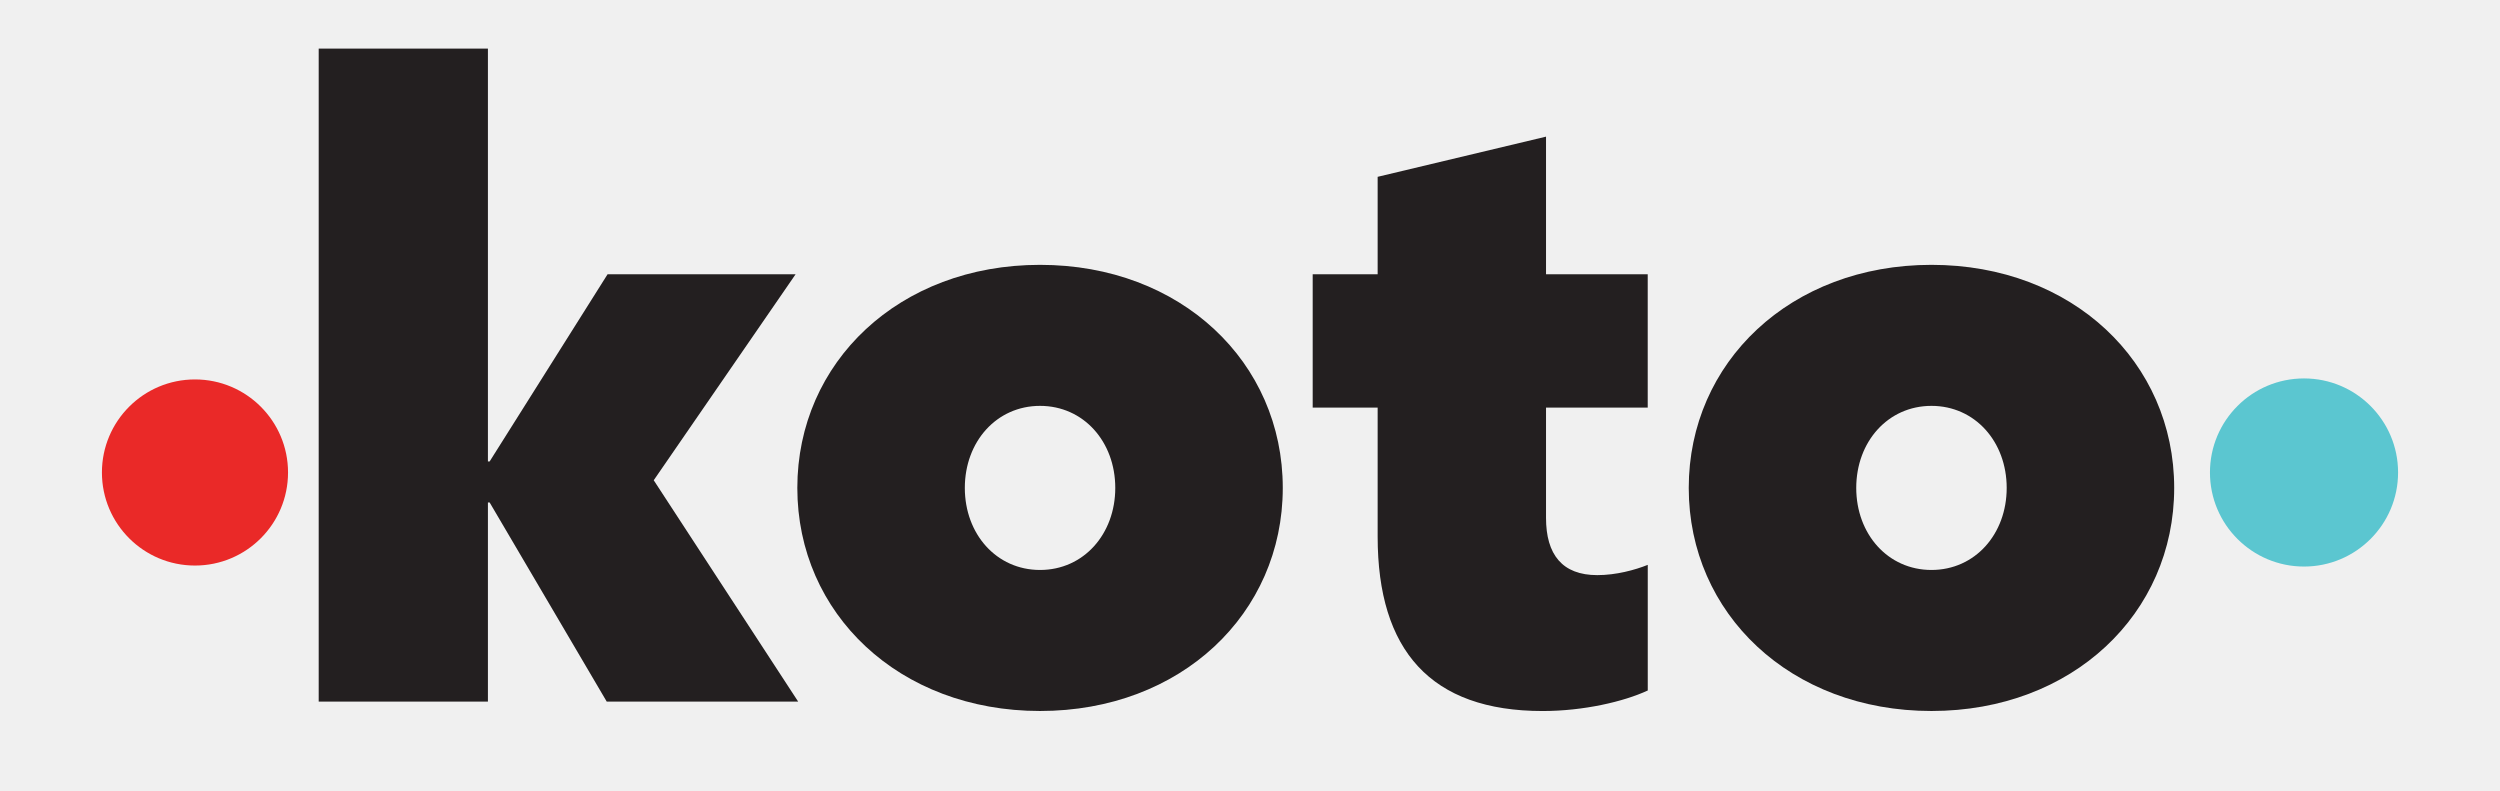
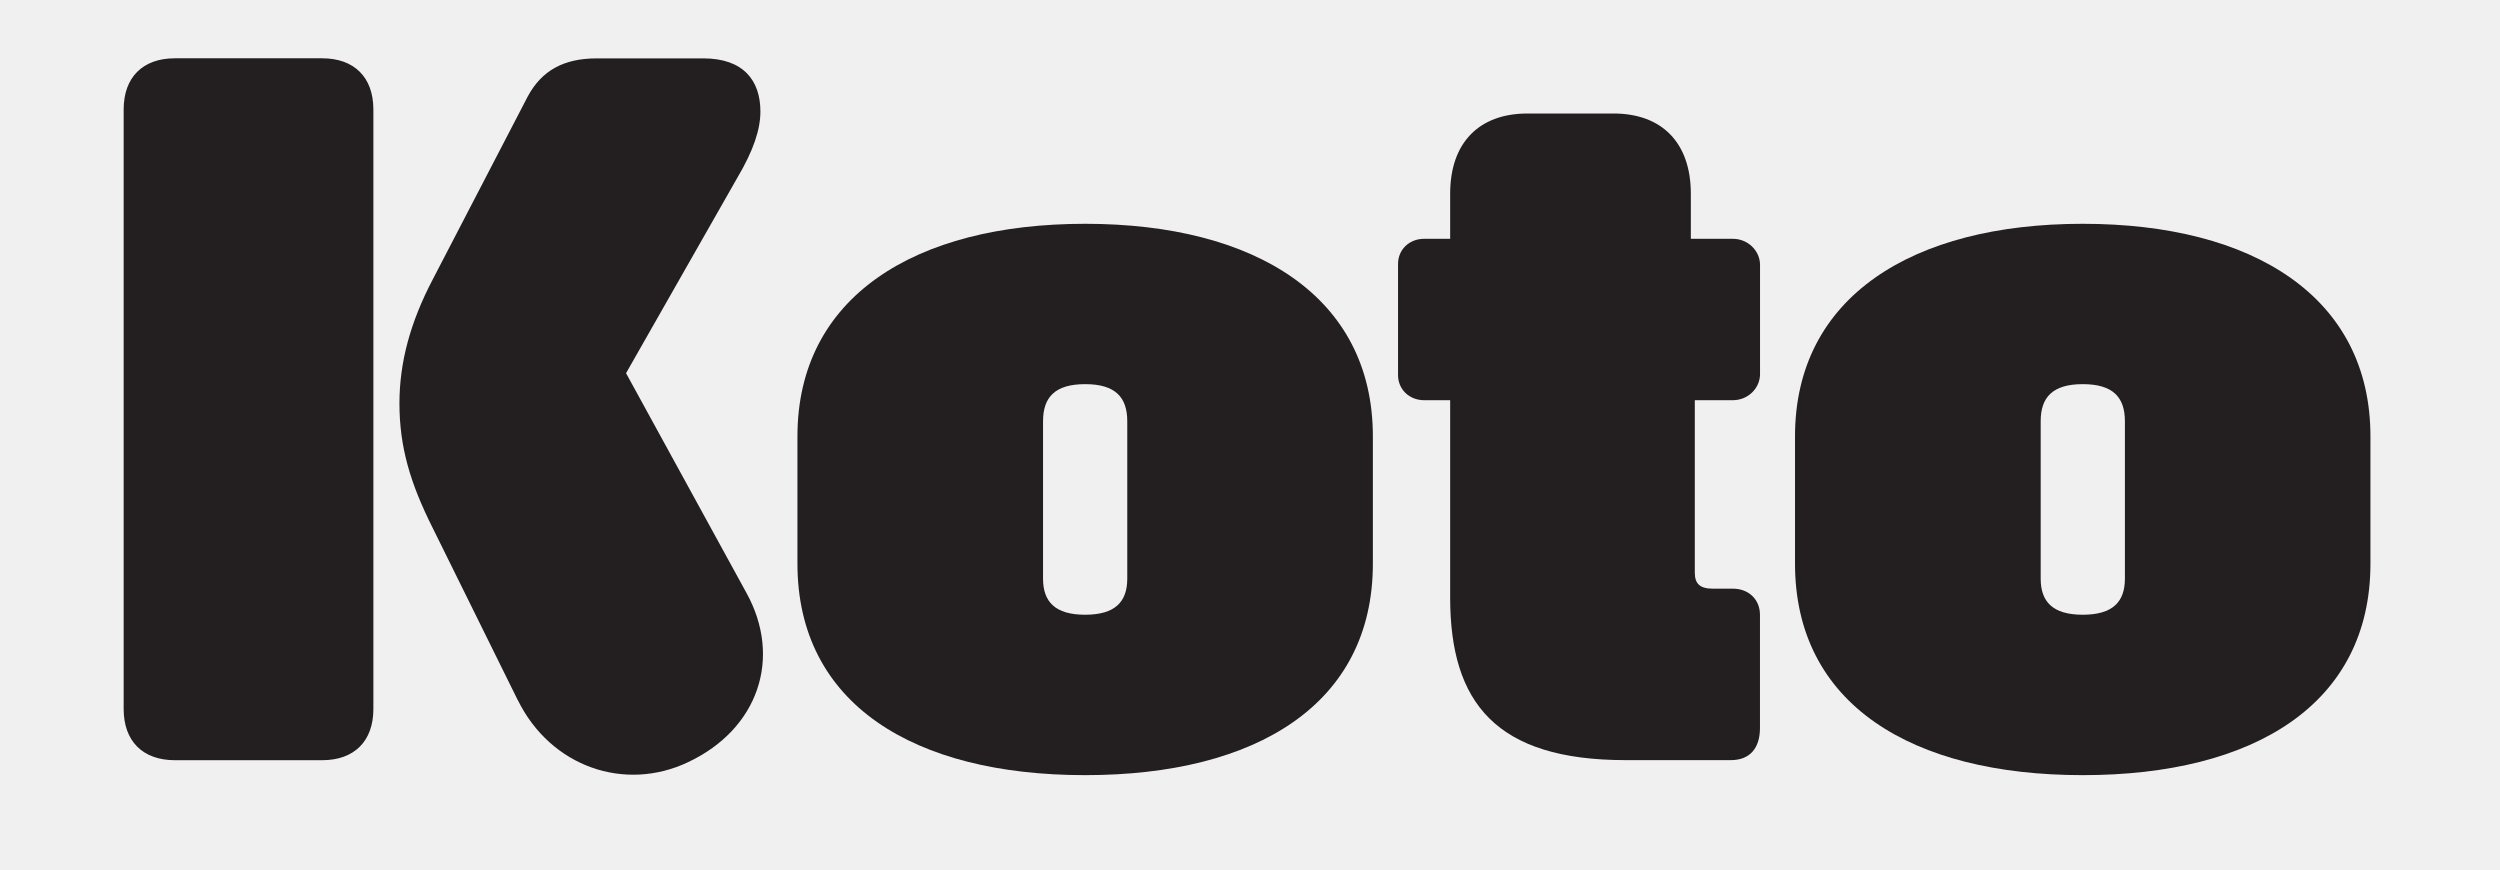
- <svg xmlns="http://www.w3.org/2000/svg" id="Layer_1" version="1.1" viewBox="0 0 769.7 243.41">
+ <svg xmlns="http://www.w3.org/2000/svg" id="Layer_1" version="1.1" viewBox="0 0 364.51 126.83">
  <defs>
    <style>
-       .st0 {
+       .st0, .st1 {
+         fill: #59c6d0;
+       }
+ 
+       .st2, .st3 {
        fill: #231f20;
      }

-       .st1 {
-         fill: #5bc6d0;
+       .st4 {
+         fill: #fff;
+         font-size: 317.32px;
      }

-       .st2 {
-         fill: #ea2928;
+       .st4, .st3 {
+         font-family: AgletSans-Ultra, 'Aglet Sans';
+       }
+ 
+       .st5 {
+         font-family: LeagueSpartan-ExtraBold, 'League Spartan';
+         font-size: 188.83px;
+         font-variation-settings: ';
+         font-weight: 700;
+       }
+ 
+       .st5, .st6 {
+         fill: #ec2426;
+       }
+ 
+       .st1 {
+         font-family: GambadoSansForte, 'Gambado Sans';
+         font-size: 108.07px;
+       }
+ 
+       .st7 {
+         fill: #ed2024;
+       }
+ 
+       .st3 {
+         font-size: 53.42px;
      }
    </style>
  </defs>
+   <circle class="st2" cx="660.52" cy="591.52" r="189.17" />
+   <text transform="translate(494.73 628.12)">
+     <tspan>
+       <tspan class="st5" x="0" y="0">mm</tspan>
+       <tspan class="st1" x="314.03" y="0">.</tspan>
+     </tspan>
+   </text>
+   <circle class="st6" cx="-662.29" cy="-182.72" r="76.9" />
+   <circle class="st0" cx="-498.27" cy="-182.72" r="76.9" />
+   <circle class="st0" cx="128.7" cy="402.35" r="76.9" />
+   <circle class="st0" cx="-61.33" cy="286.69" r="10.43" />
+   <circle class="st2" cx="-323.66" cy="286.69" r="14.58" />
+   <rect class="st2" x="875.01" y="-320.09" width="273.43" height="273.43" />
+   <text class="st4" transform="translate(926.15 -76.73)">
+     <tspan x="0" y="0">K</tspan>
+   </text>
+   <text class="st4" transform="translate(1148.44 -76.73)">
+     <tspan x="0" y="0">OTO</tspan>
+   </text>
+   <rect class="st2" x="-208.77" y="-205.7" width="135.2" height="135.2" />
  <g>
-     <path class="st0" d="M98.12,14.97h52.1v127.1h.53l36.31-57.63h57.89l-43.68,63.42,44.47,68.15h-58.94l-36.05-61.31h-.53v61.31h-52.1V14.97Z" />
-     <path class="st0" d="M245.48,150.22c0-38.68,31.31-68.68,74.73-68.68s74.73,30,74.73,68.68-31.31,68.68-74.73,68.68-74.73-30-74.73-68.68ZM343.37,150.22c0-14.21-9.74-25.26-23.16-25.26s-23.16,11.05-23.16,25.26,9.74,25.26,23.16,25.26,23.16-11.05,23.16-25.26Z" />
-     <path class="st0" d="M404.15,84.44h20v-30l51.84-12.37v42.37h31.31v41.05h-31.31v33.95c0,11.31,5,17.63,15.79,17.63,5.79,0,11.58-1.58,15.53-3.16v38.68c-7.37,3.42-19.74,6.32-32.37,6.32-34.47,0-50.79-18.68-50.79-53.68v-39.73h-20v-41.05Z" />
-     <path class="st0" d="M519.93,150.22c0-38.68,31.31-68.68,74.73-68.68s74.73,30,74.73,68.68-31.31,68.68-74.73,68.68-74.73-30-74.73-68.68ZM617.82,150.22c0-14.21-9.74-25.26-23.16-25.26s-23.16,11.05-23.16,25.26,9.74,25.26,23.16,25.26,23.16-11.05,23.16-25.26Z" />
+     <path class="st2" d="M18.03,103.37V15.96c0-4.68,2.78-7.46,7.46-7.46h21.49c4.68,0,7.46,2.78,7.46,7.46v87.42c0,4.68-2.78,7.46-7.46,7.46h-21.49c-4.68,0-7.46-2.78-7.46-7.46ZM75.48,102.06l-12.42-25.14c-3.22-6.43-4.82-11.69-4.82-18.13,0-5.99,1.61-11.84,4.82-17.98l13.89-26.75c2.05-3.8,5.26-5.55,10.09-5.55h15.5c5.85,0,8.33,3.22,8.33,7.75,0,2.63-1.02,5.7-3.36,9.65l-16.23,28.5,17.54,32.01c5.26,9.5,1.75,19.88-8.48,24.7-9.21,4.39-20.03.73-24.85-9.06Z" />
+     <path class="st2" d="M116.27,82.18v-18.56c0-20.32,17.1-30.99,41.95-30.99s41.95,10.67,41.95,30.99v18.56c0,20.47-16.96,30.84-41.95,30.84s-41.95-10.38-41.95-30.84ZM164.36,84.37v-22.95c0-3.51-1.75-5.41-6.14-5.41s-6.14,1.9-6.14,5.41v22.95c0,3.36,1.75,5.26,6.14,5.26s6.14-1.9,6.14-5.26Z" />
+     <path class="st2" d="M211.44,87.15v-28.8h-3.8c-2.19,0-3.8-1.61-3.8-3.65v-16.23c0-2.05,1.61-3.65,3.8-3.65h3.8v-6.58c0-7.46,4.24-11.69,11.26-11.69h12.57c7.02,0,11.26,4.24,11.26,11.69v6.58h6.14c2.19,0,3.95,1.75,3.95,3.8v15.93c0,2.05-1.75,3.8-3.95,3.8h-5.56v25.14c0,1.61.73,2.34,2.63,2.34h2.92c2.34,0,3.95,1.61,3.95,3.8v16.52c0,2.92-1.46,4.68-4.24,4.68h-15.35c-18.86,0-25.58-8.33-25.58-23.68Z" />
+     <path class="st2" d="M261.72,82.18v-18.56c0-20.32,17.1-30.99,41.95-30.99s41.95,10.67,41.95,30.99v18.56c0,20.47-16.96,30.84-41.95,30.84s-41.95-10.38-41.95-30.84ZM309.82,84.37v-22.95c0-3.51-1.75-5.41-6.14-5.41s-6.14,1.9-6.14,5.41v22.95c0,3.36,1.75,5.26,6.14,5.26s6.14-1.9,6.14-5.26Z" />
  </g>
-   <circle class="st1" cx="709.36" cy="145.47" r="28.96" />
-   <circle class="st2" cx="60.03" cy="145.47" r="28.65" />
+   <text class="st3" transform="translate(146.89 -236.54)">
+     <tspan x="0" y="0">aglet sans</tspan>
+   </text>
+   <path class="st7" d="M-191.19-92.33v-93.82c0-5.02,2.98-8,8-8h23.06c5.02,0,8,2.98,8,8v93.82c0,5.02-2.98,8-8,8h-23.06c-5.02,0-8-2.98-8-8ZM-129.53-93.75l-13.33-26.99c-3.45-6.9-5.18-12.55-5.18-19.45,0-6.43,1.73-12.71,5.18-19.3l14.9-28.71c2.2-4.08,5.65-5.96,10.83-5.96h16.63c6.28,0,8.94,3.45,8.94,8.32,0,2.82-1.1,6.12-3.61,10.35l-17.42,30.59,18.83,34.36c5.65,10.2,1.88,21.34-9.1,26.51-9.88,4.71-21.49.78-26.67-9.73Z" />
</svg>
